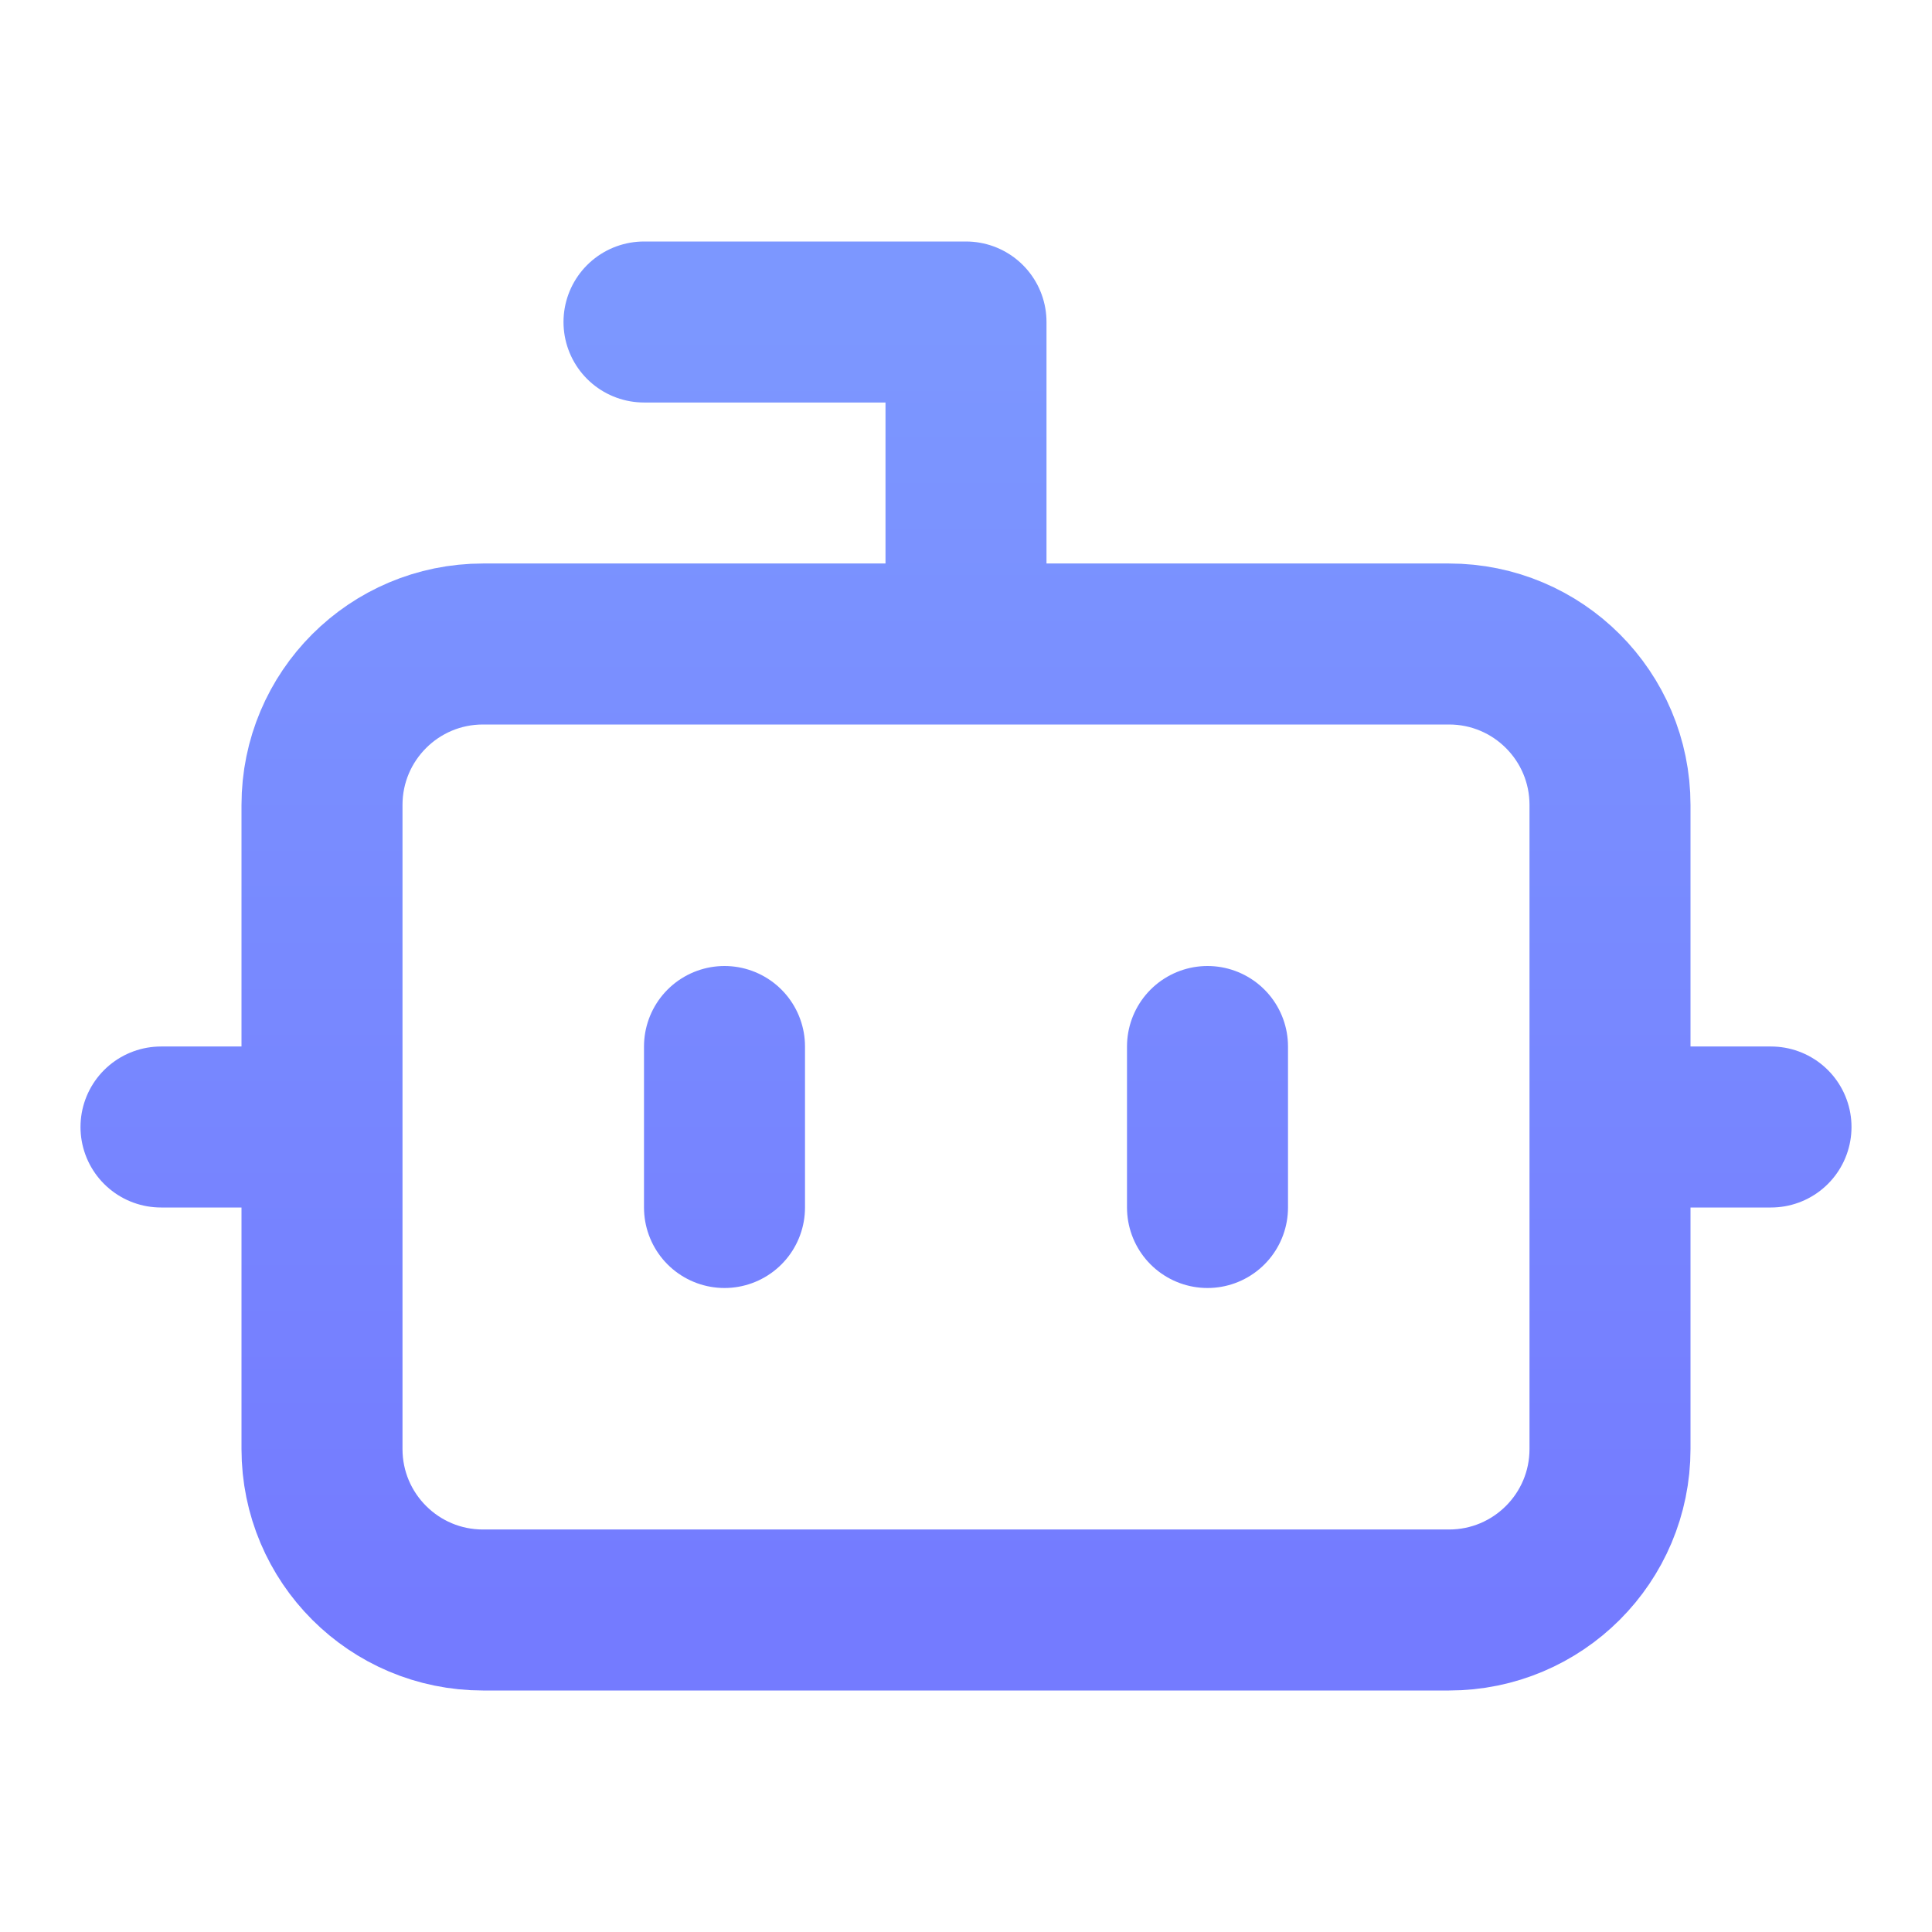
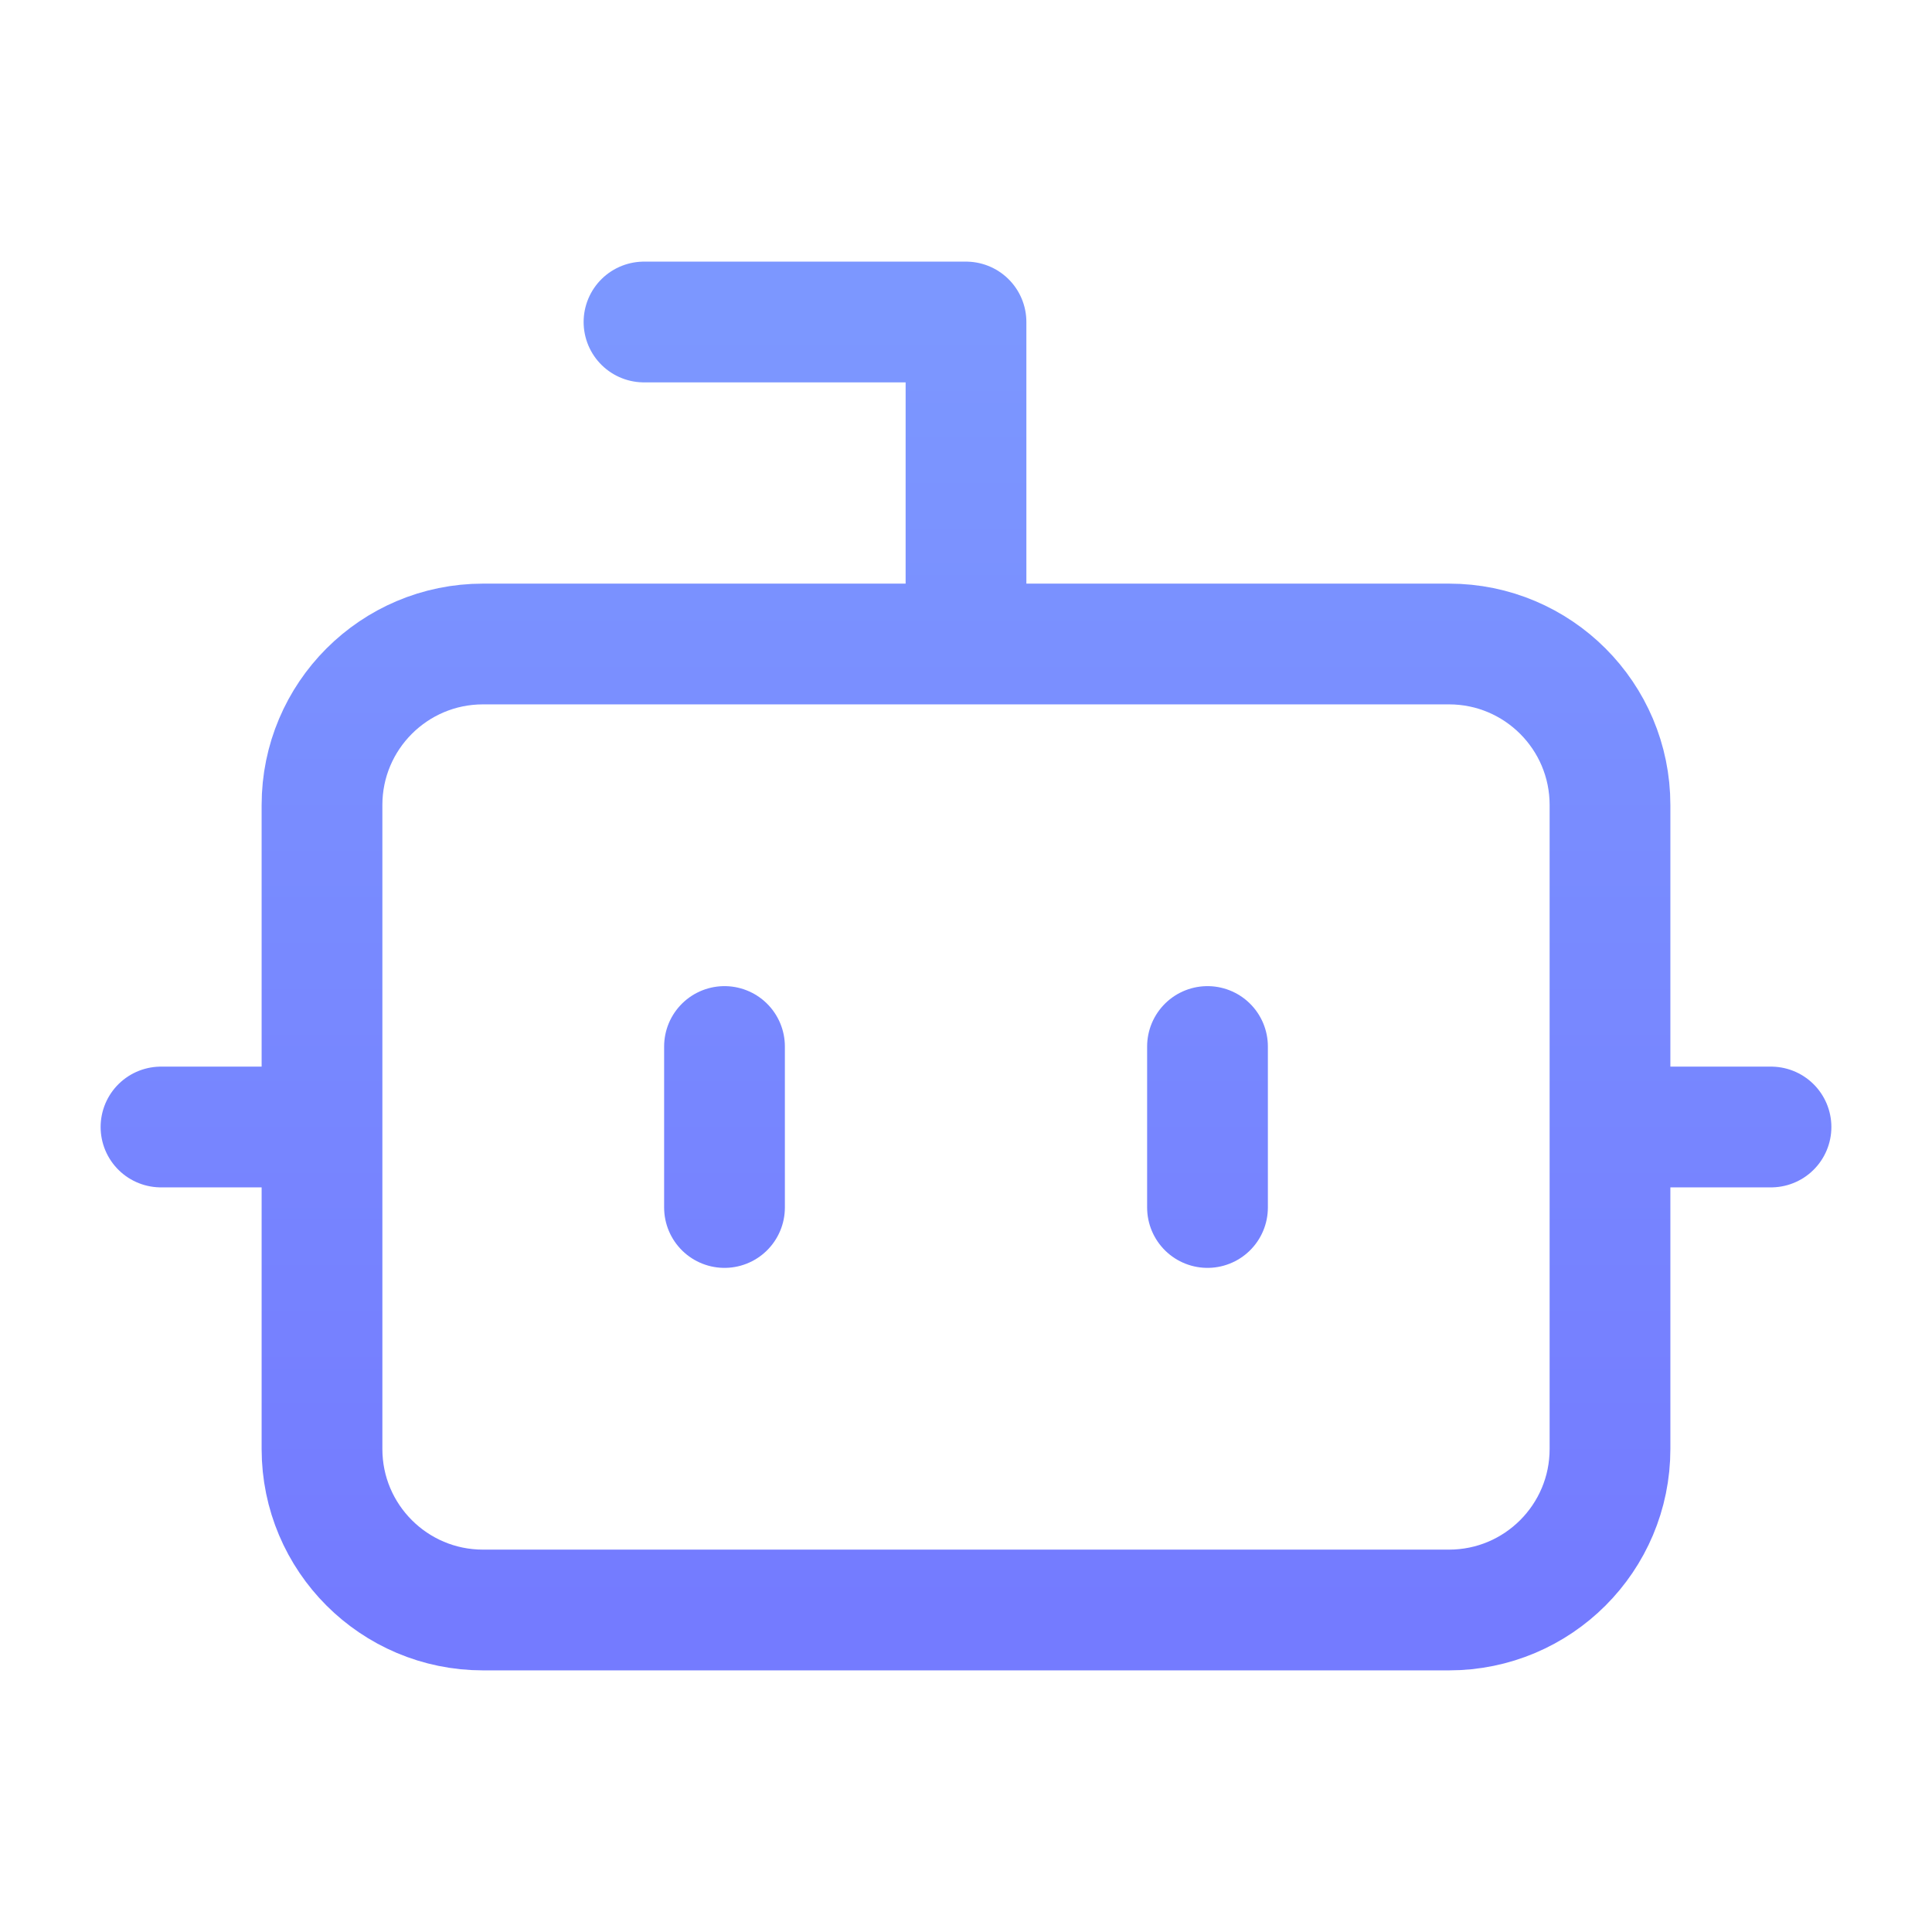
- <svg xmlns="http://www.w3.org/2000/svg" viewBox="0 0 24 24" fill="none">
-   <path d="M12 8V4H8M2 14H4M20 14H22M15 13V15M9 13V15M6 8H18C19.105 8 20 8.895 20 10V18C20 19.105 19.105 20 18 20H6C4.895 20 4 19.105 4 18V10C4 8.895 4.895 8 6 8Z" stroke="url(#paint0_linear_30836_3337)" stroke-width="2" stroke-linecap="round" stroke-linejoin="round" />
+ <svg xmlns="http://www.w3.org/2000/svg" viewBox="0 0 48 48" fill="none">
+   <path d="M24 16V8H16M4 28H8M40 28H44M30 26V30M18 26V30M12 16H36C38.209 16 40 17.791 40 20V36C40 38.209 38.209 40 36 40H12C9.791 40 8 38.209 8 36V20C8 17.791 9.791 16 12 16Z" stroke="url(#paint0_linear_31089_3853)" stroke-width="3" stroke-linecap="round" stroke-linejoin="round" />
  <defs>
-     <linearGradient id="paint0_linear_30836_3337" x1="12" y1="4" x2="12" y2="20" gradientUnits="userSpaceOnUse">
+     <linearGradient id="paint0_linear_31089_3853" x1="24" y1="8" x2="24" y2="40" gradientUnits="userSpaceOnUse">
      <stop stop-color="#7C97FF" />
      <stop offset="1" stop-color="#747BFF" />
    </linearGradient>
  </defs>
</svg>
